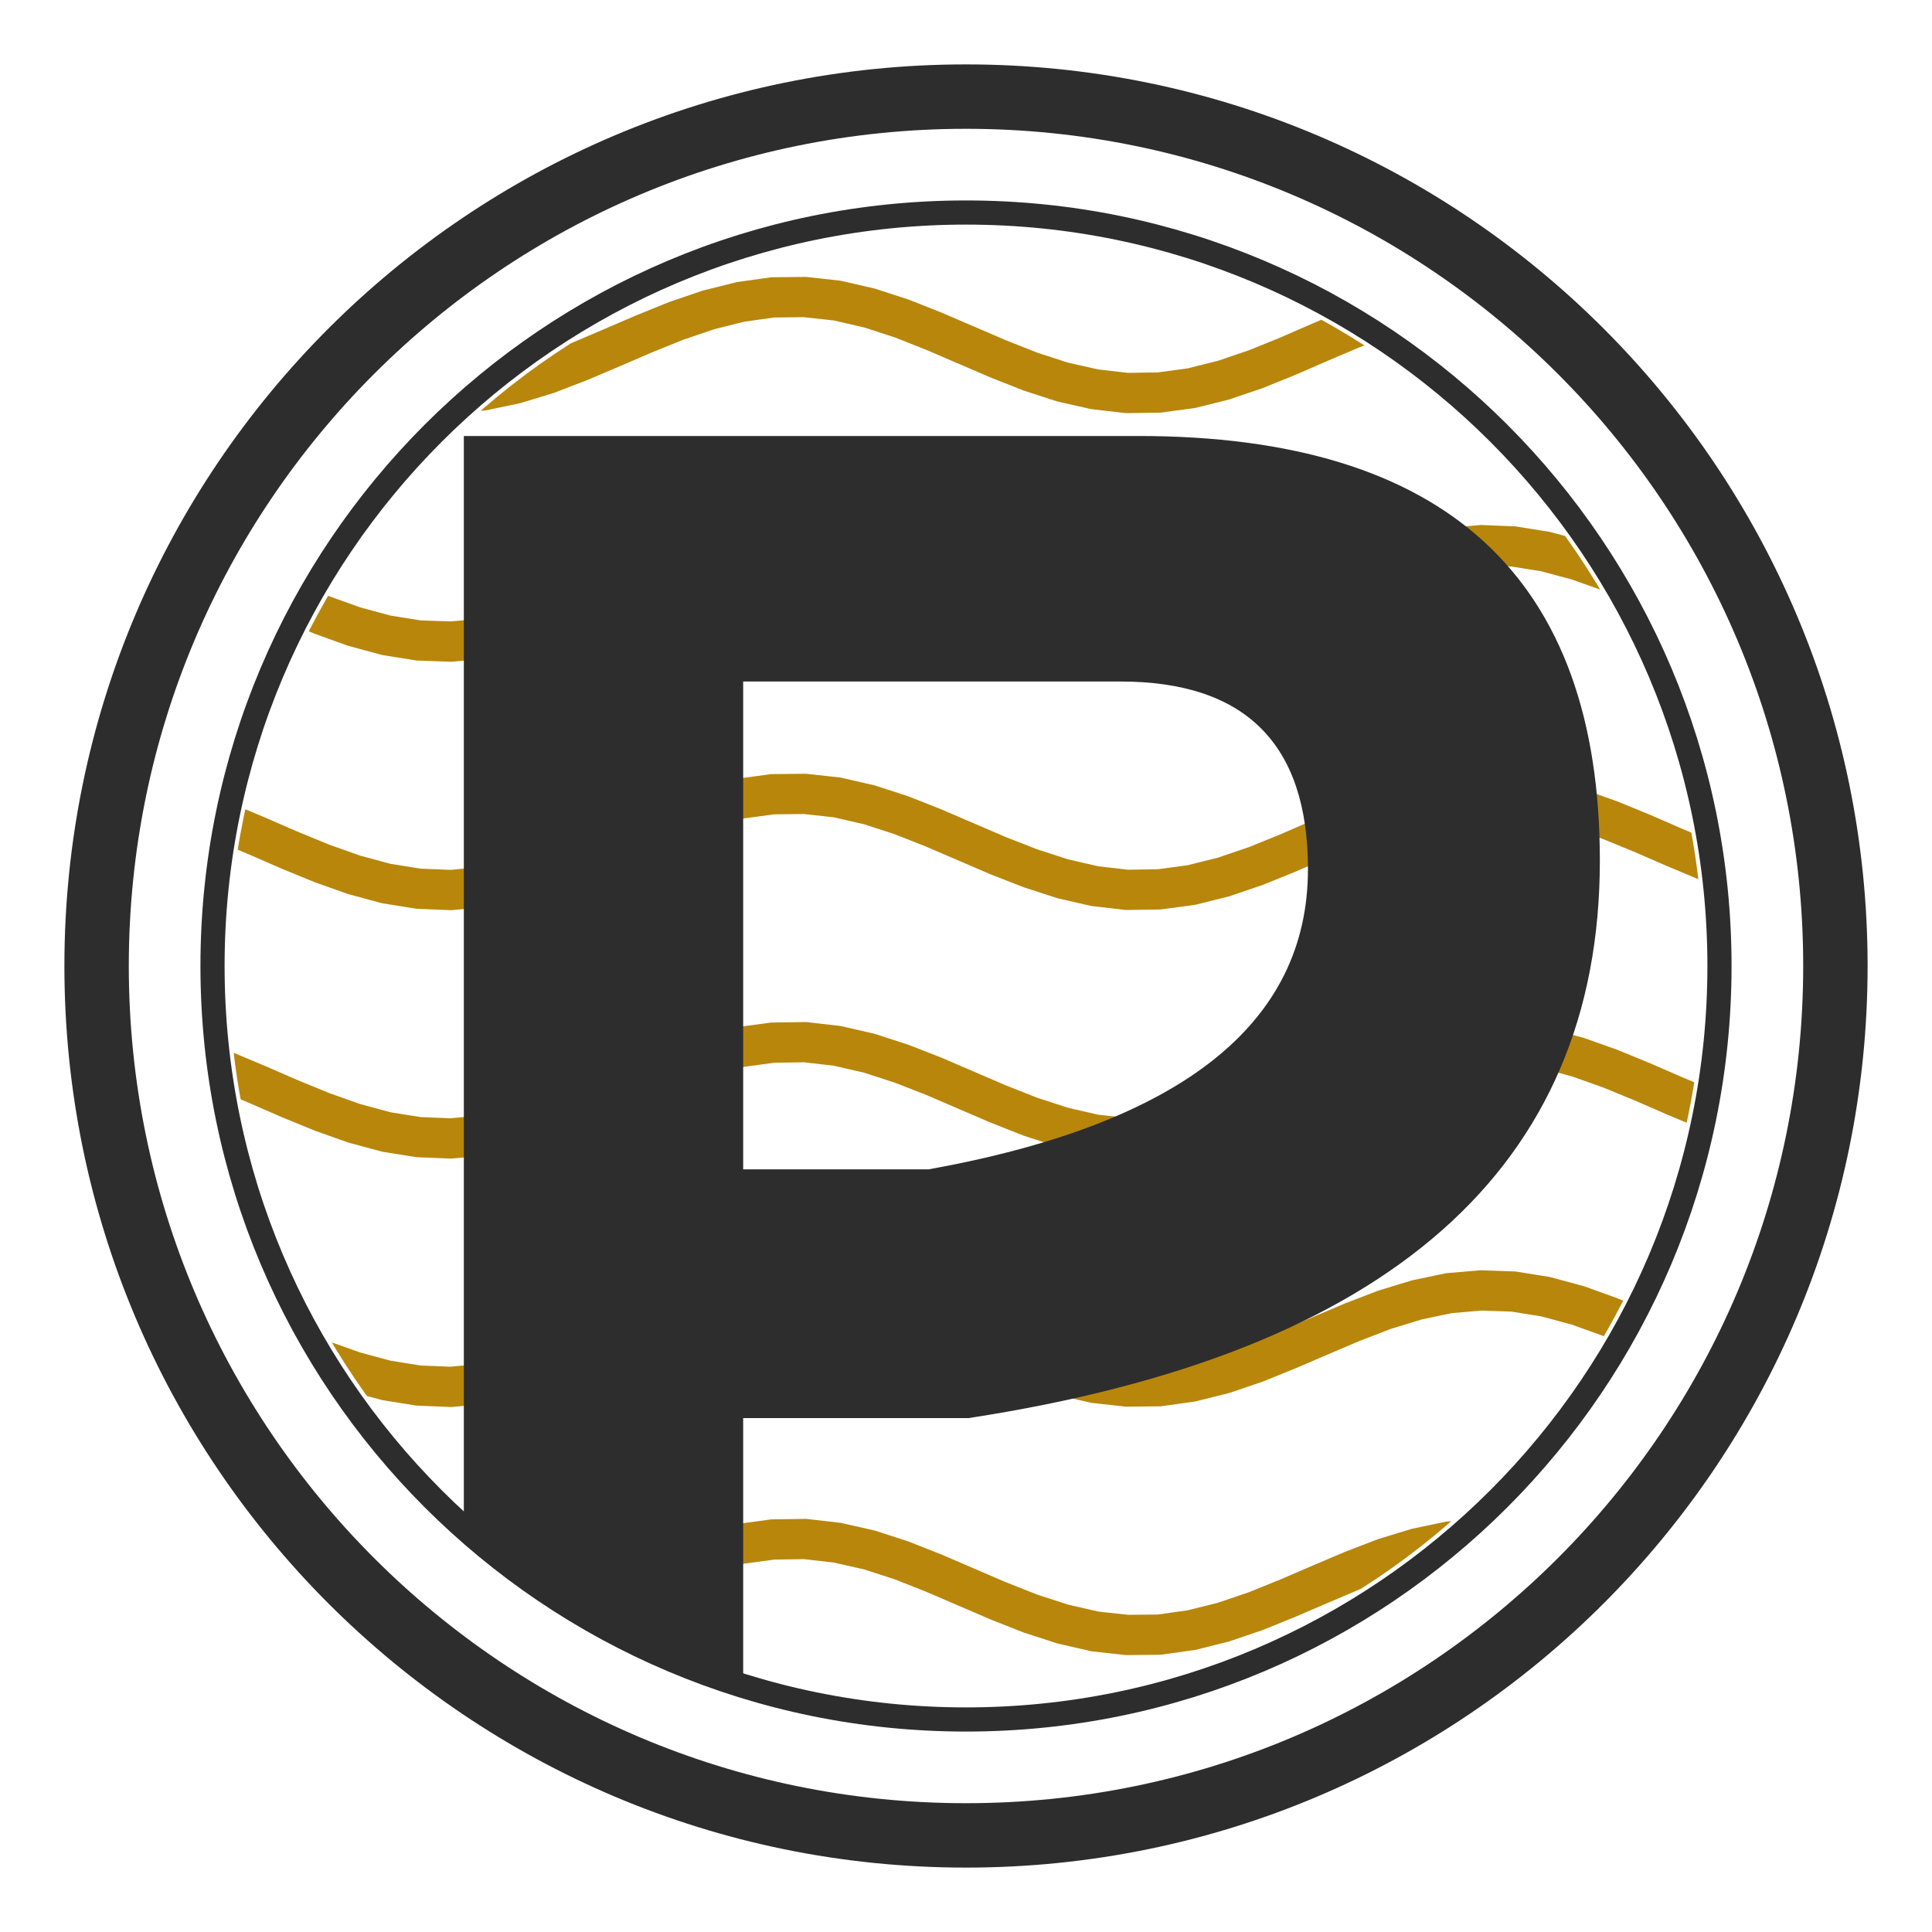
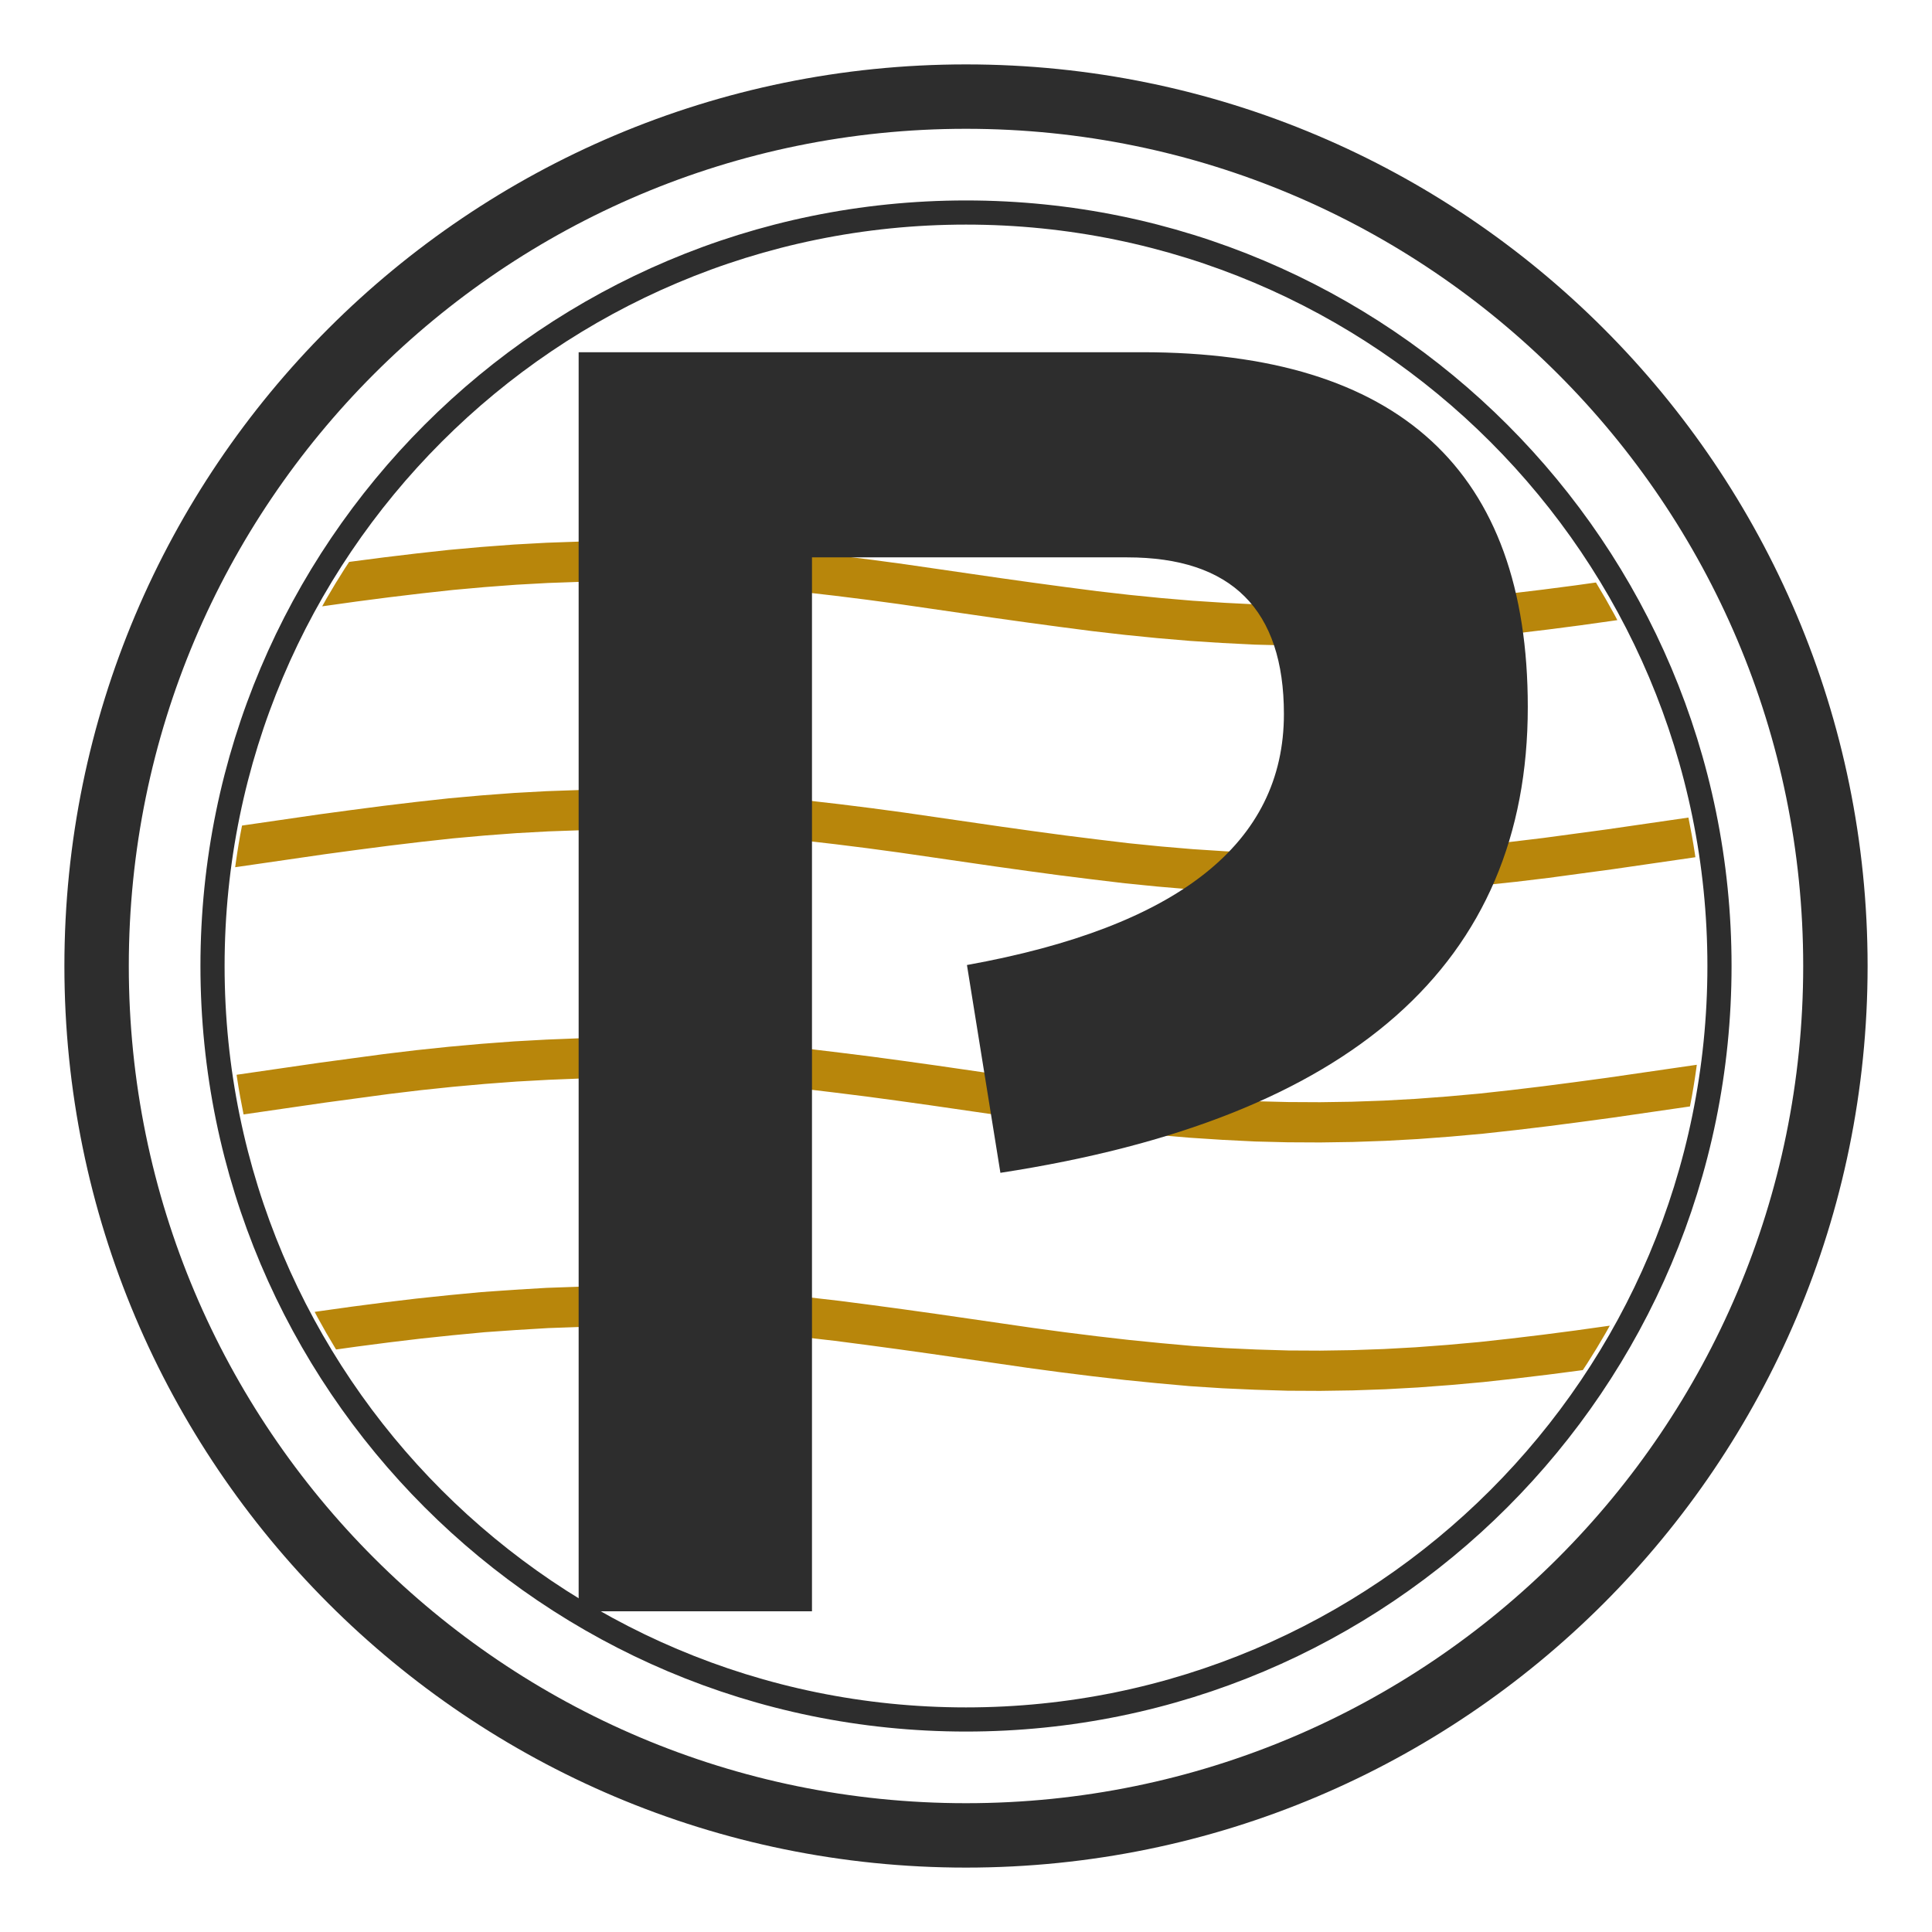
<svg xmlns="http://www.w3.org/2000/svg" width="120" height="120" viewBox="0 0 120 120">
  <defs>
    <clipPath id="wave-clip">
      <circle cx="60" cy="60" r="45.80" />
    </clipPath>
    <clipPath id="p-clip">
-       <circle cx="60" cy="60" r="46.80" />
+       <circle cx="60" cy="60" r="52.00" />
    </clipPath>
  </defs>
  <g clip-path="url(#wave-clip)">
-     <path d="M -4.00,21.43 L -4.00,21.08 L -2.00,20.24 L 0.00,19.50 L 2.00,18.92 L 4.00,18.55 L 6.00,18.43 L 8.00,18.55 L 10.00,18.92 L 12.00,19.50 L 14.00,20.24 L 16.00,21.08 L 18.00,21.95 L 20.00,22.77 L 22.00,23.49 L 24.00,24.03 L 26.00,24.35 L 28.00,24.42 L 30.00,24.25 L 32.00,23.83 L 34.00,23.22 L 36.00,22.45 L 38.00,21.60 L 40.00,20.74 L 42.00,19.93 L 44.00,19.25 L 46.00,18.75 L 48.00,18.47 L 50.00,18.45 L 52.00,18.67 L 54.00,19.13 L 56.00,19.78 L 58.00,20.57 L 60.00,21.43 L 62.00,22.29 L 64.00,23.08 L 66.00,23.73 L 68.00,24.18 L 70.00,24.41 L 72.00,24.38 L 74.00,24.11 L 76.00,23.61 L 78.00,22.93 L 80.00,22.12 L 82.00,21.25 L 84.00,20.40 L 86.00,19.64 L 88.00,19.02 L 90.00,18.61 L 92.00,18.43 L 94.00,18.51 L 96.00,18.83 L 98.00,19.37 L 100.00,20.08 L 102.00,20.91 L 104.00,21.78 L 106.00,22.62 L 108.00,23.36 L 110.00,23.94 L 112.00,24.30 L 114.00,24.43 L 116.00,24.30 L 118.00,23.94 L 120.00,23.36 L 122.00,22.62 L 124.00,21.78" stroke="#B8860B" stroke-width="2.5" fill="none" />
-     <path d="M -4.00,36.86 L -4.00,36.51 L -2.00,35.67 L 0.00,34.93 L 2.00,34.35 L 4.00,33.98 L 6.00,33.86 L 8.00,33.98 L 10.00,34.35 L 12.00,34.93 L 14.00,35.67 L 16.00,36.51 L 18.00,37.38 L 20.00,38.20 L 22.00,38.92 L 24.00,39.46 L 26.00,39.78 L 28.00,39.85 L 30.00,39.68 L 32.00,39.26 L 34.00,38.65 L 36.00,37.88 L 38.00,37.03 L 40.00,36.17 L 42.00,35.36 L 44.00,34.68 L 46.00,34.18 L 48.00,33.90 L 50.00,33.88 L 52.00,34.10 L 54.00,34.56 L 56.00,35.21 L 58.00,36.00 L 60.00,36.86 L 62.00,37.72 L 64.00,38.51 L 66.00,39.16 L 68.00,39.61 L 70.00,39.84 L 72.00,39.81 L 74.00,39.54 L 76.00,39.04 L 78.00,38.36 L 80.00,37.55 L 82.00,36.68 L 84.00,35.83 L 86.00,35.07 L 88.00,34.45 L 90.00,34.04 L 92.00,33.86 L 94.00,33.94 L 96.00,34.26 L 98.00,34.80 L 100.00,35.51 L 102.00,36.34 L 104.00,37.21 L 106.00,38.05 L 108.00,38.79 L 110.00,39.36 L 112.00,39.73 L 114.00,39.86 L 116.00,39.73 L 118.00,39.36 L 120.00,38.79 L 122.00,38.05 L 124.00,37.21" stroke="#B8860B" stroke-width="2.5" fill="none" />
-     <path d="M -4.00,52.29 L -4.00,51.94 L -2.00,51.10 L 0.00,50.36 L 2.00,49.78 L 4.00,49.41 L 6.00,49.29 L 8.00,49.41 L 10.00,49.78 L 12.00,50.36 L 14.00,51.10 L 16.00,51.94 L 18.00,52.81 L 20.00,53.63 L 22.00,54.34 L 24.00,54.88 L 26.00,55.20 L 28.00,55.28 L 30.00,55.10 L 32.00,54.69 L 34.00,54.08 L 36.00,53.31 L 38.00,52.46 L 40.00,51.59 L 42.00,50.79 L 44.00,50.10 L 46.00,49.60 L 48.00,49.33 L 50.00,49.31 L 52.00,49.53 L 54.00,49.99 L 56.00,50.64 L 58.00,51.43 L 60.00,52.29 L 62.00,53.15 L 64.00,53.93 L 66.00,54.58 L 68.00,55.04 L 70.00,55.27 L 72.00,55.24 L 74.00,54.97 L 76.00,54.47 L 78.00,53.79 L 80.00,52.98 L 82.00,52.11 L 84.00,51.26 L 86.00,50.49 L 88.00,49.88 L 90.00,49.47 L 92.00,49.29 L 94.00,49.37 L 96.00,49.69 L 98.00,50.23 L 100.00,50.94 L 102.00,51.76 L 104.00,52.63 L 106.00,53.47 L 108.00,54.21 L 110.00,54.79 L 112.00,55.16 L 114.00,55.29 L 116.00,55.16 L 118.00,54.79 L 120.00,54.21 L 122.00,53.47 L 124.00,52.63" stroke="#B8860B" stroke-width="2.5" fill="none" />
-     <path d="M -4.00,67.71 L -4.00,67.37 L -2.00,66.53 L 0.00,65.79 L 2.00,65.21 L 4.00,64.84 L 6.00,64.71 L 8.00,64.84 L 10.00,65.21 L 12.00,65.79 L 14.00,66.53 L 16.00,67.37 L 18.00,68.24 L 20.00,69.06 L 22.00,69.77 L 24.00,70.31 L 26.00,70.63 L 28.00,70.71 L 30.00,70.53 L 32.00,70.12 L 34.00,69.51 L 36.00,68.74 L 38.00,67.89 L 40.00,67.02 L 42.00,66.21 L 44.00,65.53 L 46.00,65.03 L 48.00,64.76 L 50.00,64.73 L 52.00,64.96 L 54.00,65.42 L 56.00,66.07 L 58.00,66.85 L 60.00,67.71 L 62.00,68.57 L 64.00,69.36 L 66.00,70.01 L 68.00,70.47 L 70.00,70.69 L 72.00,70.67 L 74.00,70.40 L 76.00,69.90 L 78.00,69.21 L 80.00,68.41 L 82.00,67.54 L 84.00,66.69 L 86.00,65.92 L 88.00,65.31 L 90.00,64.90 L 92.00,64.72 L 94.00,64.80 L 96.00,65.12 L 98.00,65.66 L 100.00,66.37 L 102.00,67.19 L 104.00,68.06 L 106.00,68.90 L 108.00,69.64 L 110.00,70.22 L 112.00,70.59 L 114.00,70.71 L 116.00,70.59 L 118.00,70.22 L 120.00,69.64 L 122.00,68.90 L 124.00,68.06" stroke="#B8860B" stroke-width="2.5" fill="none" />
-     <path d="M -4.00,83.14 L -4.00,82.79 L -2.00,81.95 L 0.00,81.21 L 2.00,80.64 L 4.00,80.27 L 6.00,80.14 L 8.00,80.27 L 10.00,80.64 L 12.00,81.21 L 14.00,81.95 L 16.00,82.79 L 18.00,83.66 L 20.00,84.49 L 22.00,85.20 L 24.00,85.74 L 26.00,86.06 L 28.00,86.14 L 30.00,85.96 L 32.00,85.55 L 34.00,84.93 L 36.00,84.17 L 38.00,83.32 L 40.00,82.45 L 42.00,81.64 L 44.00,80.96 L 46.00,80.46 L 48.00,80.19 L 50.00,80.16 L 52.00,80.39 L 54.00,80.84 L 56.00,81.49 L 58.00,82.28 L 60.00,83.14 L 62.00,84.00 L 64.00,84.79 L 66.00,85.44 L 68.00,85.90 L 70.00,86.12 L 72.00,86.10 L 74.00,85.82 L 76.00,85.32 L 78.00,84.64 L 80.00,83.83 L 82.00,82.97 L 84.00,82.12 L 86.00,81.35 L 88.00,80.74 L 90.00,80.32 L 92.00,80.15 L 94.00,80.22 L 96.00,80.54 L 98.00,81.08 L 100.00,81.80 L 102.00,82.62 L 104.00,83.49 L 106.00,84.33 L 108.00,85.07 L 110.00,85.65 L 112.00,86.02 L 114.00,86.14 L 116.00,86.02 L 118.00,85.65 L 120.00,85.07 L 122.00,84.33 L 124.00,83.49" stroke="#B8860B" stroke-width="2.5" fill="none" />
-     <path d="M -4.00,98.57 L -4.00,98.22 L -2.00,97.38 L 0.00,96.64 L 2.00,96.06 L 4.00,95.70 L 6.00,95.57 L 8.00,95.70 L 10.00,96.06 L 12.00,96.64 L 14.00,97.38 L 16.00,98.22 L 18.00,99.09 L 20.00,99.92 L 22.00,100.63 L 24.00,101.17 L 26.00,101.49 L 28.00,101.57 L 30.00,101.39 L 32.00,100.98 L 34.00,100.36 L 36.00,99.60 L 38.00,98.75 L 40.00,97.88 L 42.00,97.07 L 44.00,96.39 L 46.00,95.89 L 48.00,95.62 L 50.00,95.59 L 52.00,95.82 L 54.00,96.27 L 56.00,96.92 L 58.00,97.71 L 60.00,98.57 L 62.00,99.43 L 64.00,100.22 L 66.00,100.87 L 68.00,101.33 L 70.00,101.55 L 72.00,101.53 L 74.00,101.25 L 76.00,100.75 L 78.00,100.07 L 80.00,99.26 L 82.00,98.40 L 84.00,97.55 L 86.00,96.78 L 88.00,96.17 L 90.00,95.75 L 92.00,95.58 L 94.00,95.65 L 96.00,95.97 L 98.00,96.51 L 100.00,97.23 L 102.00,98.05 L 104.00,98.92 L 106.00,99.76 L 108.00,100.50 L 110.00,101.08 L 112.00,101.45 L 114.00,101.57 L 116.00,101.45 L 118.00,101.08 L 120.00,100.50 L 122.00,99.76 L 124.00,98.92" stroke="#B8860B" stroke-width="2.5" fill="none" />
+     <path d="M -4.00,36.86 L -4.00,38.85 L -2.00,38.82 L 0.00,38.74 L 2.00,38.62 L 4.00,38.46 L 6.00,38.27 L 8.00,38.05 L 10.00,37.81 L 12.00,37.54 L 14.00,37.26 L 16.00,36.97 L 18.00,36.68 L 20.00,36.40 L 22.00,36.12 L 24.00,35.86 L 26.00,35.62 L 28.00,35.40 L 30.00,35.22 L 32.00,35.07 L 34.00,34.96 L 36.00,34.89 L 38.00,34.86 L 40.00,34.87 L 42.00,34.93 L 44.00,35.02 L 46.00,35.15 L 48.00,35.33 L 50.00,35.53 L 52.00,35.76 L 54.00,36.01 L 56.00,36.28 L 58.00,36.57 L 60.00,36.86 L 62.00,37.15 L 64.00,37.43 L 66.00,37.70 L 68.00,37.96 L 70.00,38.19 L 72.00,38.39 L 74.00,38.56 L 76.00,38.69 L 78.00,38.79 L 80.00,38.84 L 82.00,38.86 L 84.00,38.83 L 86.00,38.76 L 88.00,38.64 L 90.00,38.50 L 92.00,38.31 L 94.00,38.10 L 96.00,37.86 L 98.00,37.60 L 100.00,37.32 L 102.00,37.03 L 104.00,36.74 L 106.00,36.45 L 108.00,36.17 L 110.00,35.91 L 112.00,35.66 L 114.00,35.44 L 116.00,35.25 L 118.00,35.10 L 120.00,34.98 L 122.00,34.90 L 124.00,34.86" stroke="#B8860B" stroke-width="2.5" fill="none" />
+     <path d="M -4.00,52.29 L -4.00,54.28 L -2.00,54.24 L 0.00,54.17 L 2.00,54.05 L 4.00,53.89 L 6.00,53.70 L 8.00,53.48 L 10.00,53.23 L 12.00,52.97 L 14.00,52.69 L 16.00,52.40 L 18.00,52.11 L 20.00,51.82 L 22.00,51.55 L 24.00,51.29 L 26.00,51.05 L 28.00,50.83 L 30.00,50.65 L 32.00,50.50 L 34.00,50.39 L 36.00,50.32 L 38.00,50.29 L 40.00,50.30 L 42.00,50.35 L 44.00,50.45 L 46.00,50.58 L 48.00,50.75 L 50.00,50.96 L 52.00,51.19 L 54.00,51.44 L 56.00,51.71 L 58.00,52.00 L 60.00,52.29 L 62.00,52.58 L 64.00,52.86 L 66.00,53.13 L 68.00,53.38 L 70.00,53.62 L 72.00,53.82 L 74.00,53.99 L 76.00,54.12 L 78.00,54.22 L 80.00,54.27 L 82.00,54.28 L 84.00,54.26 L 86.00,54.18 L 88.00,54.07 L 90.00,53.92 L 92.00,53.74 L 94.00,53.53 L 96.00,53.29 L 98.00,53.02 L 100.00,52.75 L 102.00,52.46 L 104.00,52.17 L 106.00,51.88 L 108.00,51.60 L 110.00,51.34 L 112.00,51.09 L 114.00,50.87 L 116.00,50.68 L 118.00,50.53 L 120.00,50.41 L 122.00,50.33 L 124.00,50.29" stroke="#B8860B" stroke-width="2.5" fill="none" />
+     <path d="M -4.00,67.71 L -4.00,69.71 L -2.00,69.67 L 0.00,69.59 L 2.00,69.47 L 4.00,69.32 L 6.00,69.13 L 8.00,68.91 L 10.00,68.66 L 12.00,68.40 L 14.00,68.12 L 16.00,67.83 L 18.00,67.54 L 20.00,67.25 L 22.00,66.98 L 24.00,66.71 L 26.00,66.47 L 28.00,66.26 L 30.00,66.08 L 32.00,65.93 L 34.00,65.82 L 36.00,65.74 L 38.00,65.72 L 40.00,65.73 L 42.00,65.78 L 44.00,65.88 L 46.00,66.01 L 48.00,66.18 L 50.00,66.38 L 52.00,66.62 L 54.00,66.87 L 56.00,67.14 L 58.00,67.42 L 60.00,67.71 L 62.00,68.00 L 64.00,68.29 L 66.00,68.56 L 68.00,68.81 L 70.00,69.04 L 72.00,69.25 L 74.00,69.42 L 76.00,69.55 L 78.00,69.65 L 80.00,69.70 L 82.00,69.71 L 84.00,69.68 L 86.00,69.61 L 88.00,69.50 L 90.00,69.35 L 92.00,69.17 L 94.00,68.95 L 96.00,68.71 L 98.00,68.45 L 100.00,68.18 L 102.00,67.89 L 104.00,67.60 L 106.00,67.31 L 108.00,67.03 L 110.00,66.77 L 112.00,66.52 L 114.00,66.30 L 116.00,66.11 L 118.00,65.95 L 120.00,65.83 L 122.00,65.76 L 124.00,65.72" stroke="#B8860B" stroke-width="2.5" fill="none" />
+     <path d="M -4.00,83.14 L -4.00,85.14 L -2.00,85.10 L 0.00,85.02 L 2.00,84.90 L 4.00,84.75 L 6.00,84.56 L 8.00,84.34 L 10.00,84.09 L 12.00,83.83 L 14.00,83.55 L 16.00,83.26 L 18.00,82.97 L 20.00,82.68 L 22.00,82.40 L 24.00,82.14 L 26.00,81.90 L 28.00,81.69 L 30.00,81.50 L 32.00,81.36 L 34.00,81.24 L 36.00,81.17 L 38.00,81.14 L 40.00,81.16 L 42.00,81.21 L 44.00,81.31 L 46.00,81.44 L 48.00,81.61 L 50.00,81.81 L 52.00,82.04 L 54.00,82.30 L 56.00,82.57 L 58.00,82.85 L 60.00,83.14 L 62.00,83.43 L 64.00,83.72 L 66.00,83.99 L 68.00,84.24 L 70.00,84.47 L 72.00,84.67 L 74.00,84.85 L 76.00,84.98 L 78.00,85.07 L 80.00,85.13 L 82.00,85.14 L 84.00,85.11 L 86.00,85.04 L 88.00,84.93 L 90.00,84.78 L 92.00,84.60 L 94.00,84.38 L 96.00,84.14 L 98.00,83.88 L 100.00,83.60 L 102.00,83.32 L 104.00,83.03 L 106.00,82.74 L 108.00,82.46 L 110.00,82.19 L 112.00,81.95 L 114.00,81.73 L 116.00,81.54 L 118.00,81.38 L 120.00,81.26 L 122.00,81.18 L 124.00,81.15" stroke="#B8860B" stroke-width="2.5" fill="none" />
  </g>
  <circle cx="60" cy="60" r="54.00" stroke="#2D2D2D" stroke-width="4" fill="none" />
  <circle cx="60" cy="60" r="46.80" stroke="#2D2D2D" stroke-width="1.5" fill="none" />
  <g clip-path="url(#p-clip)">
-     <path d="M28.81,120.68 L28.81,27.08 L70.70,27.08 Q99.37,27.08 99.37,53.45 Q99.37,82.06 60.16,88.08 L46.16,88.08 L46.16,120.68 Z M57.68,72.63 L46.16,72.63 L46.16,42.33 L69.59,42.33 Q81.24,42.33 81.24,53.98 Q81.24,68.38 57.68,72.63 Z" fill="#2D2D2D" fill-rule="evenodd" />
+     <path d="M50.434 100.08L35.941 100.08L35.941 21.877L70.941 21.877Q94.894 21.877 94.894 43.916L94.894 43.916Q94.894 67.814 62.137 72.846L62.137 72.846L60.059 59.939Q79.746 56.385 79.746 44.353L79.746 44.353Q79.746 34.619 70.012 34.619L70.012 34.619L50.434 34.619L50.434 100.08Z" fill="#2D2D2D" fill-rule="evenodd" />
  </g>
</svg>
